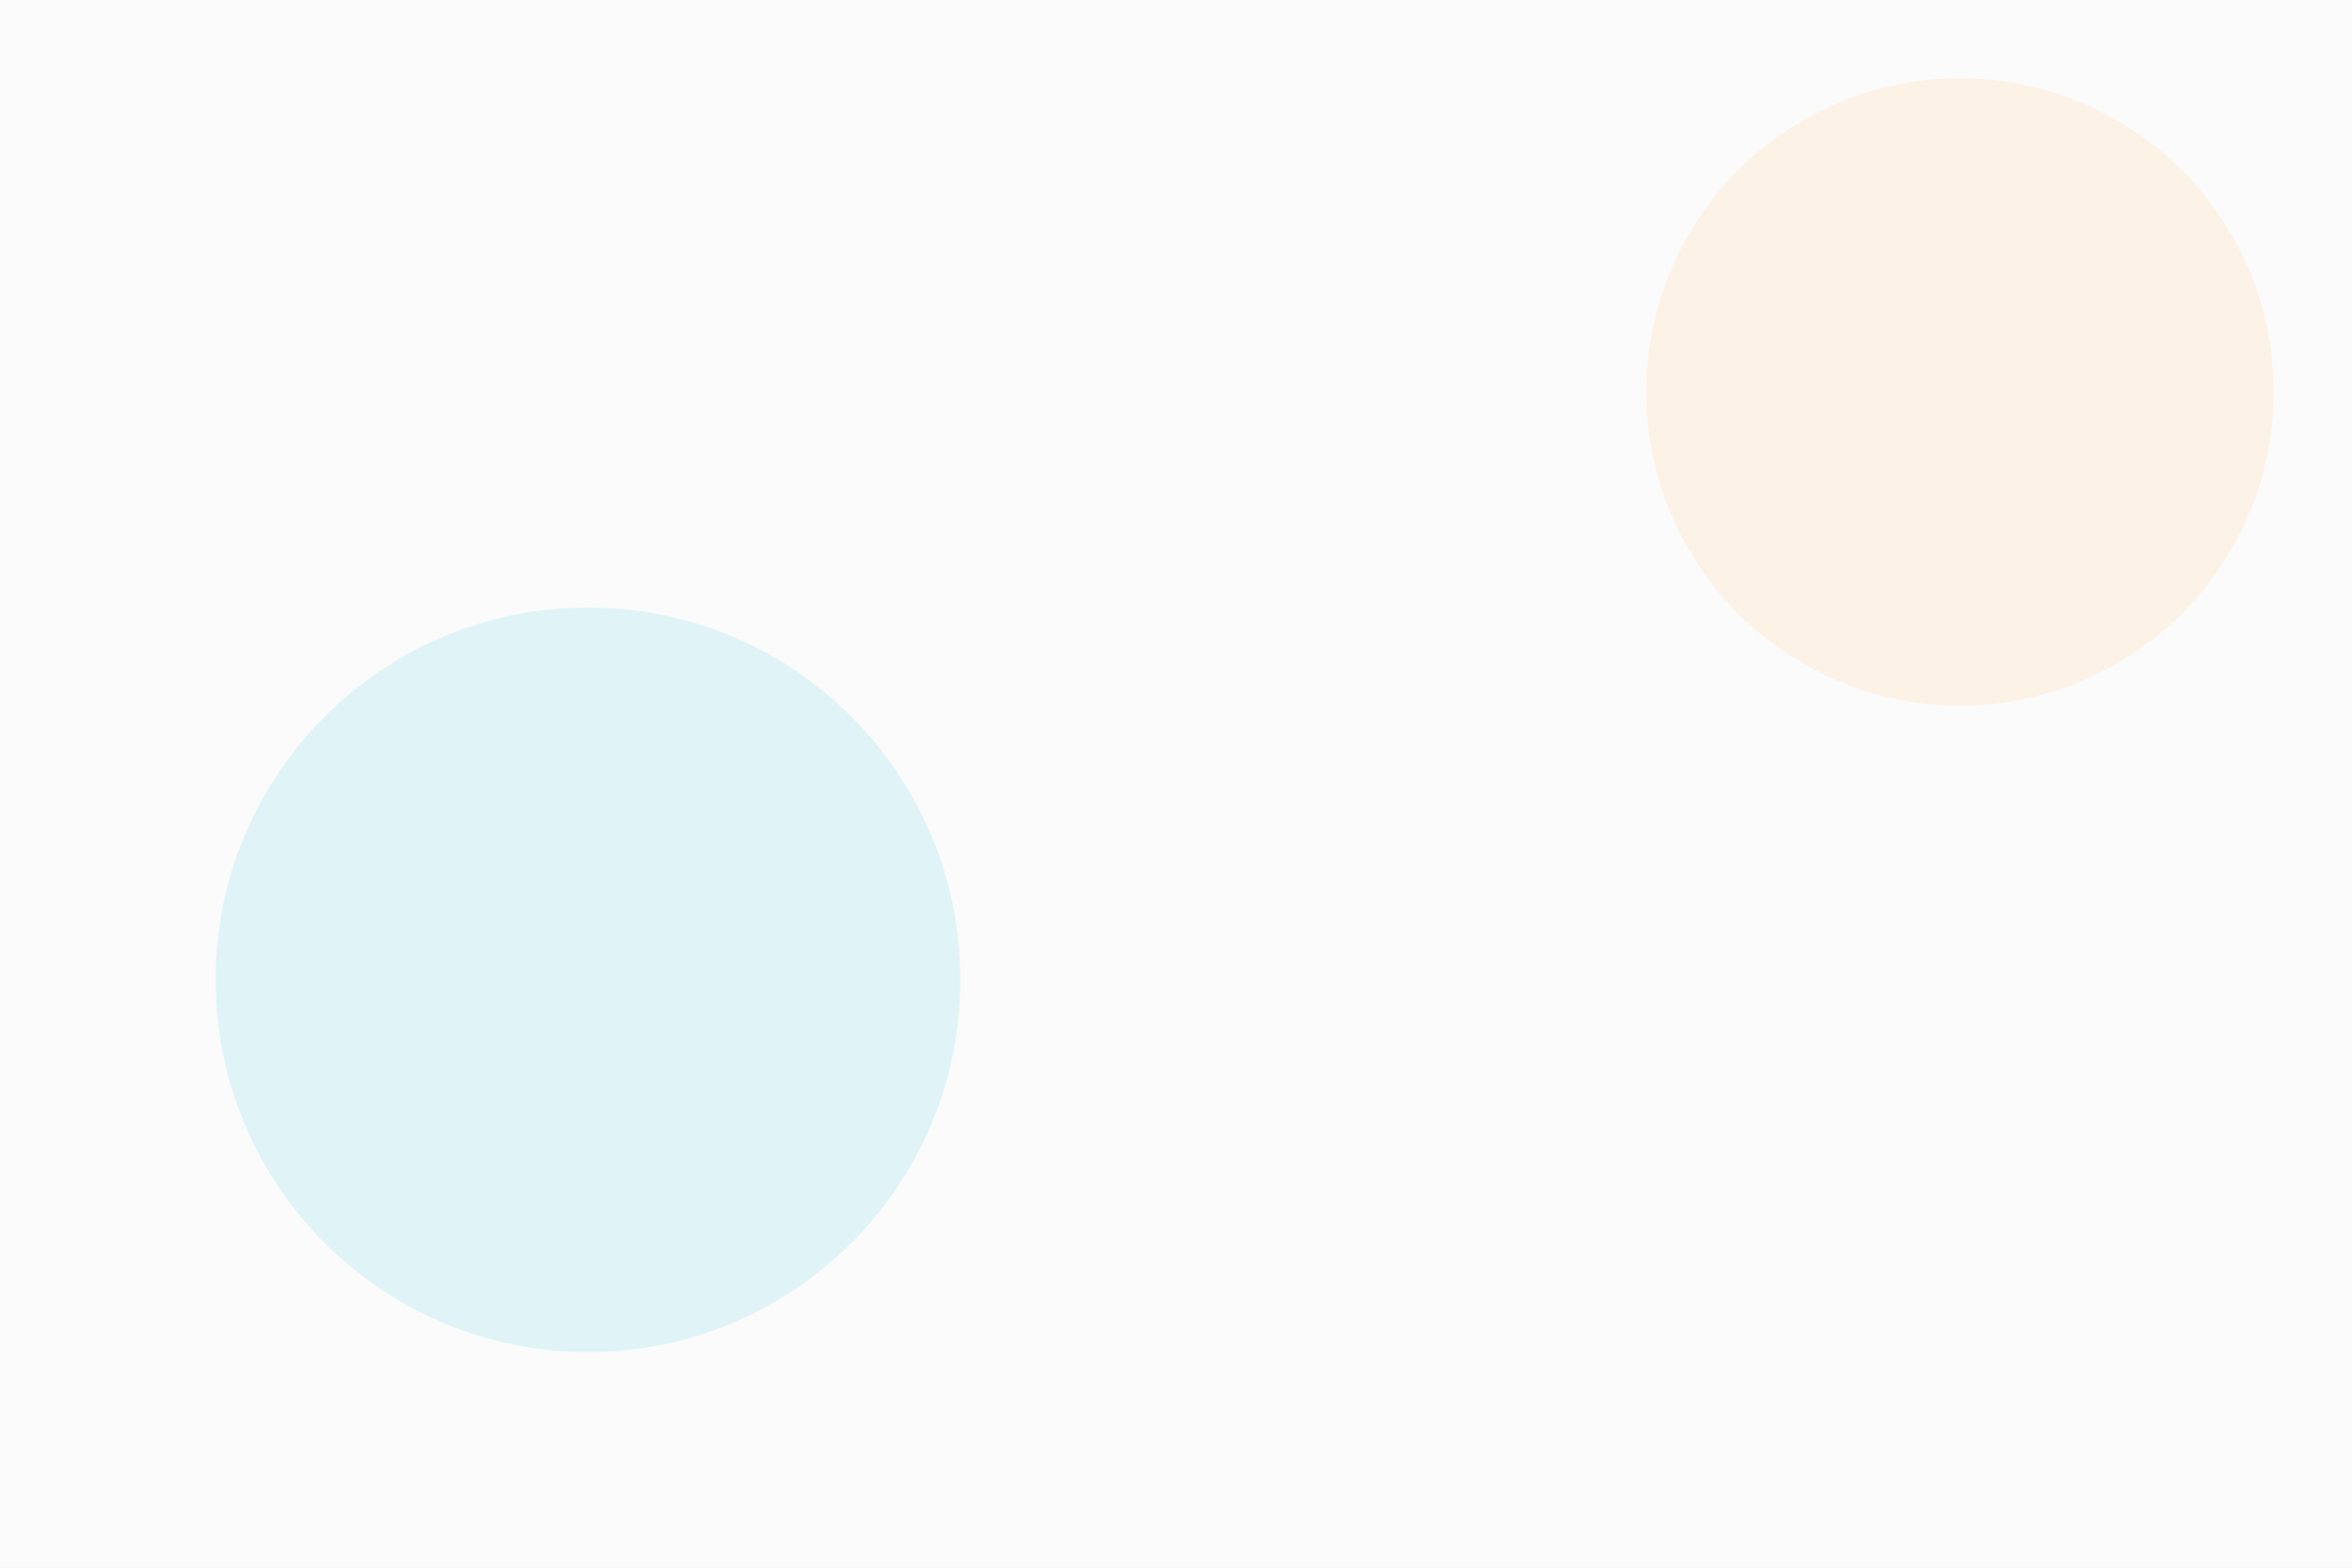
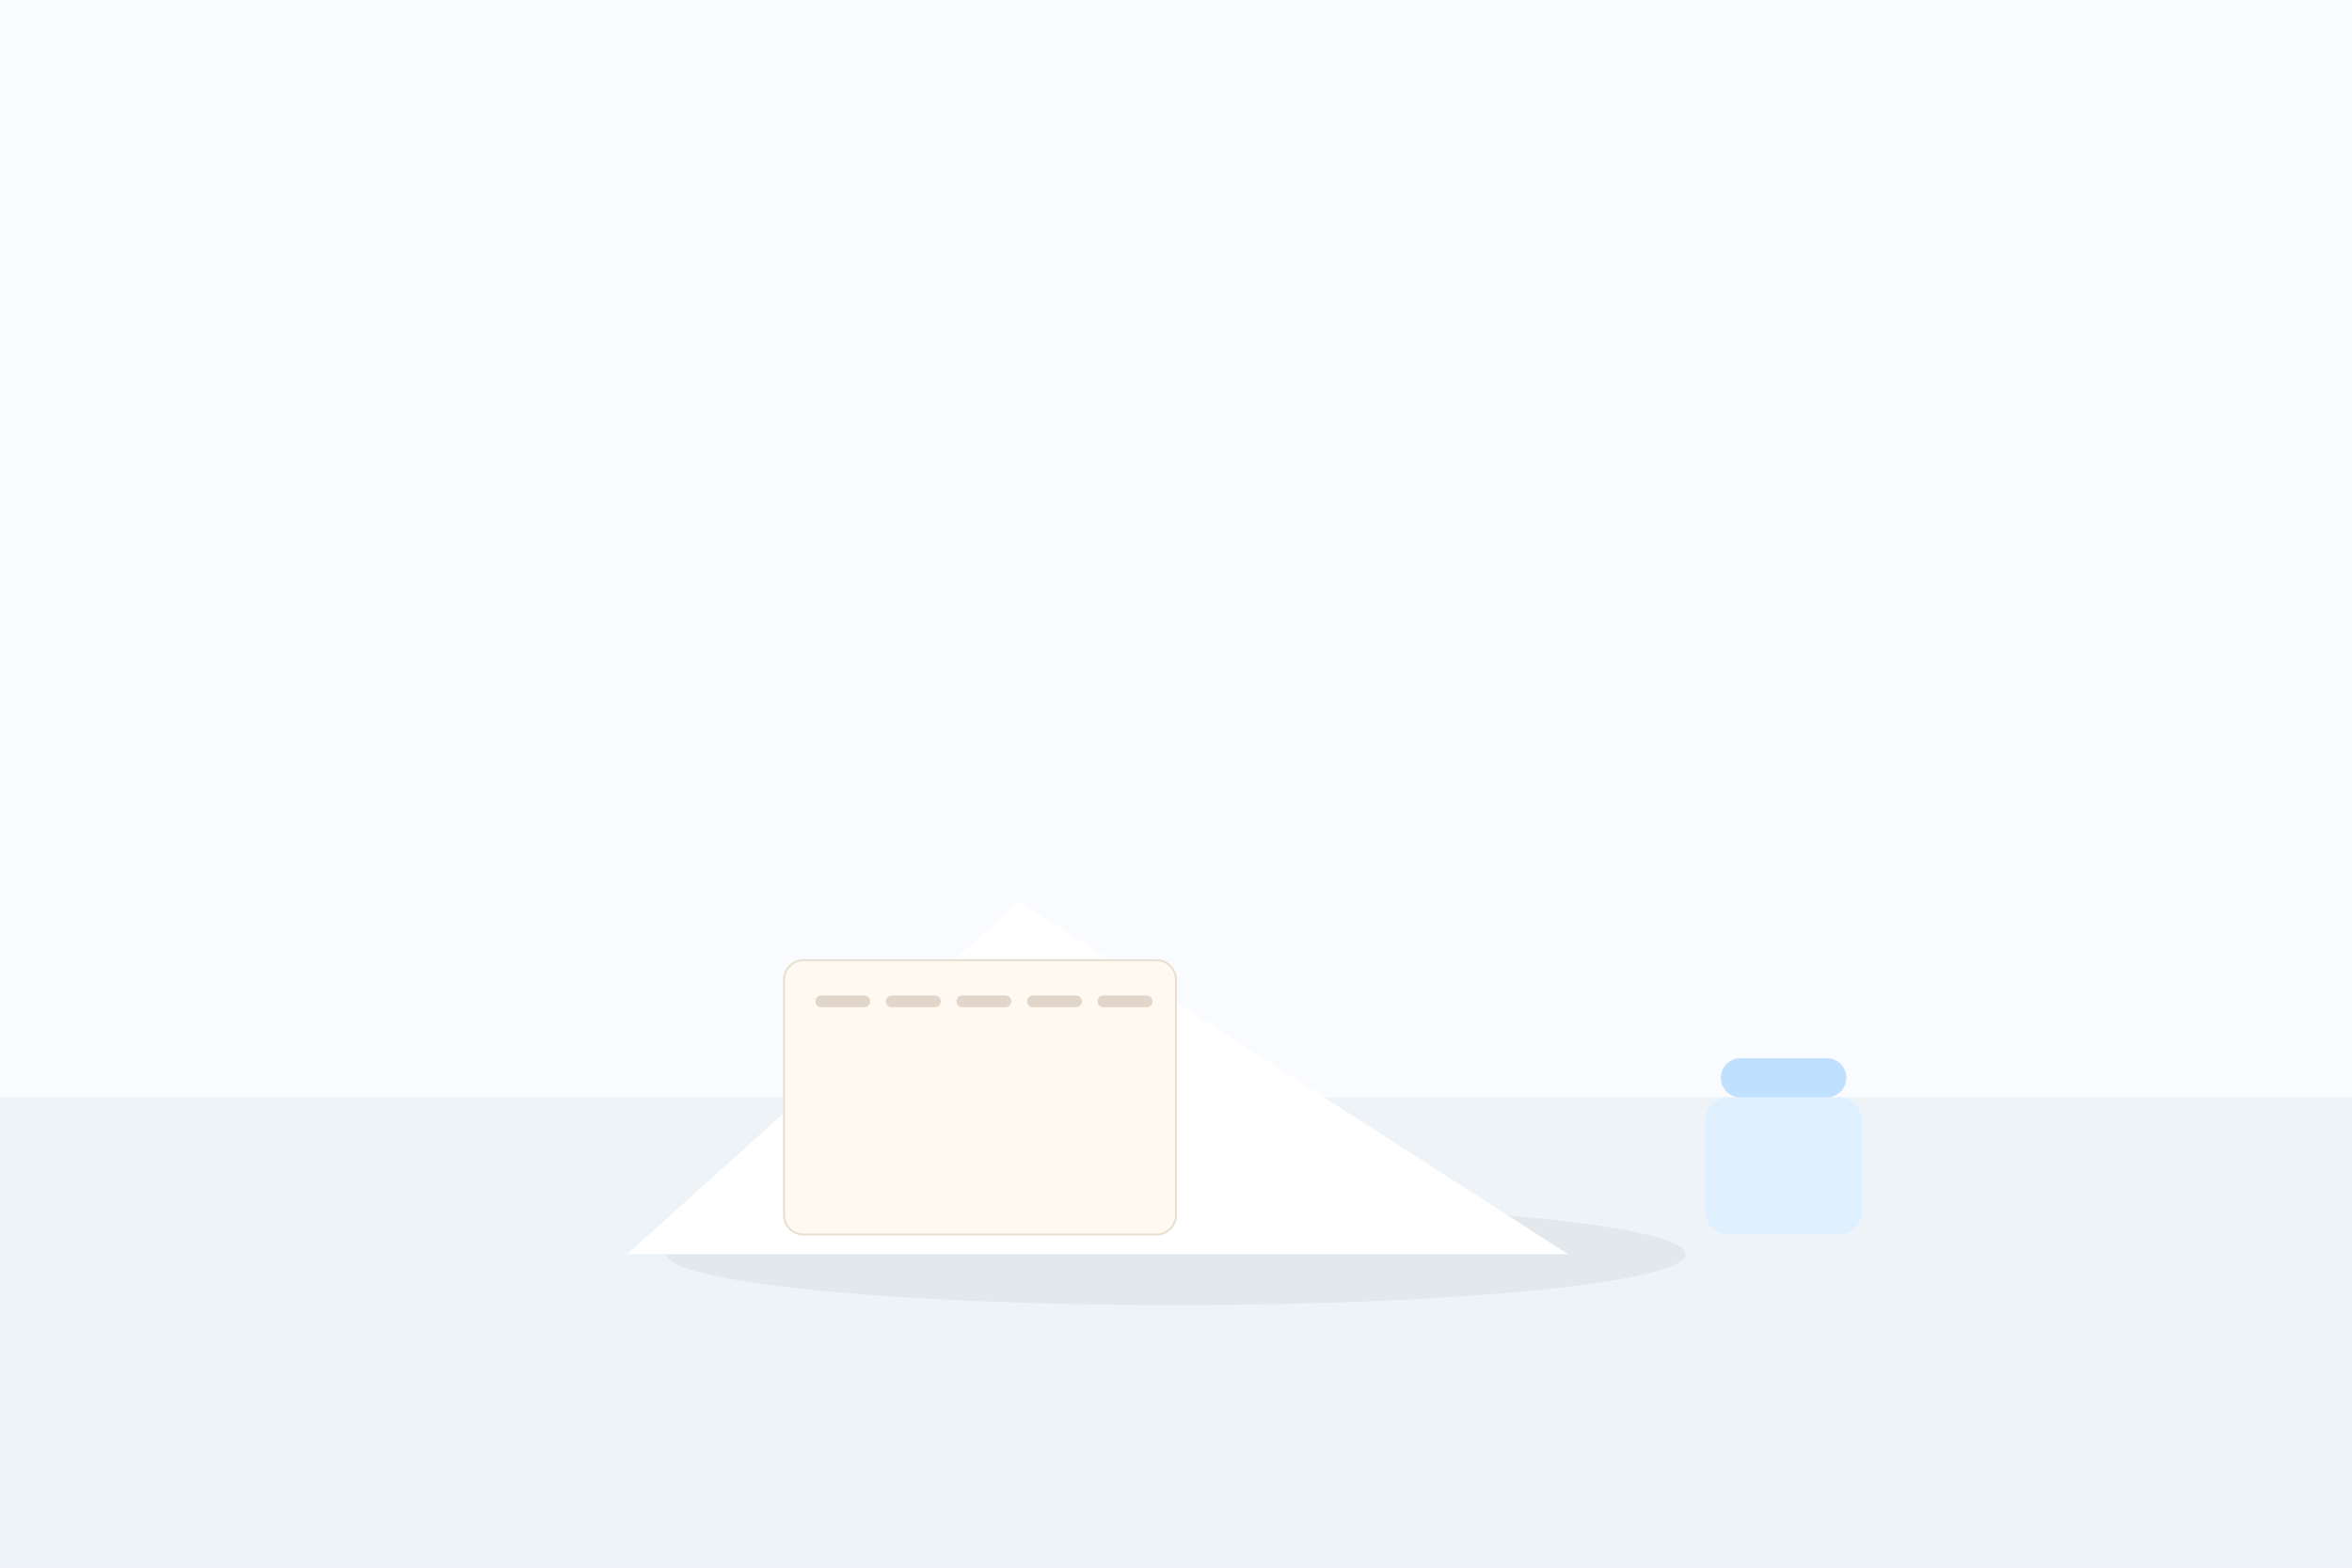
<svg xmlns="http://www.w3.org/2000/svg" viewBox="0 0 1200 800" preserveAspectRatio="xMidYMid slice">
-   <rect width="100%" height="100%" fill="#fbfbfb" />
-   <g opacity="0.25">
-     <circle cx="300" cy="500" r="190" fill="#90e0ef" />
-     <circle cx="1000" cy="200" r="160" fill="#ffd6a5" />
+   <rect width="100%" height="100%" fill="#f9fbff" />
+   <rect x="-40" y="560" width="1280" height="260" fill="#eef3f8" />
+   <g transform="translate(520,470)">
+     <ellipse cx="80" cy="170" rx="260" ry="26" fill="#000" opacity="0.05" />
+     <path d="M -200 170 L 0 -10 L 280 170 Z" fill="#ffffff" />
+     <g transform="translate(-120,20)">
+       <rect x="0" y="0" width="200" height="140" rx="10" fill="#fff9f2" stroke="#e8dfd2" />
+       <g transform="translate(16,18)" fill="#e1d6c9">
+         <rect x="0" y="0" width="28" height="6" rx="3" />
+         <rect x="36" y="0" width="28" height="6" rx="3" />
+         <rect x="72" y="0" width="28" height="6" rx="3" />
+         <rect x="108" y="0" width="28" height="6" rx="3" />
+         <rect x="144" y="0" width="28" height="6" rx="3" />
+       </g>
+     </g>
+   </g>
+   <g transform="translate(870,560)">
+     <rect x="0" y="0" width="80" height="70" rx="12" fill="#dff0ff" />
+     <rect x="8" y="-20" width="64" height="20" rx="10" fill="#bfe1ff" />
  </g>
</svg>
